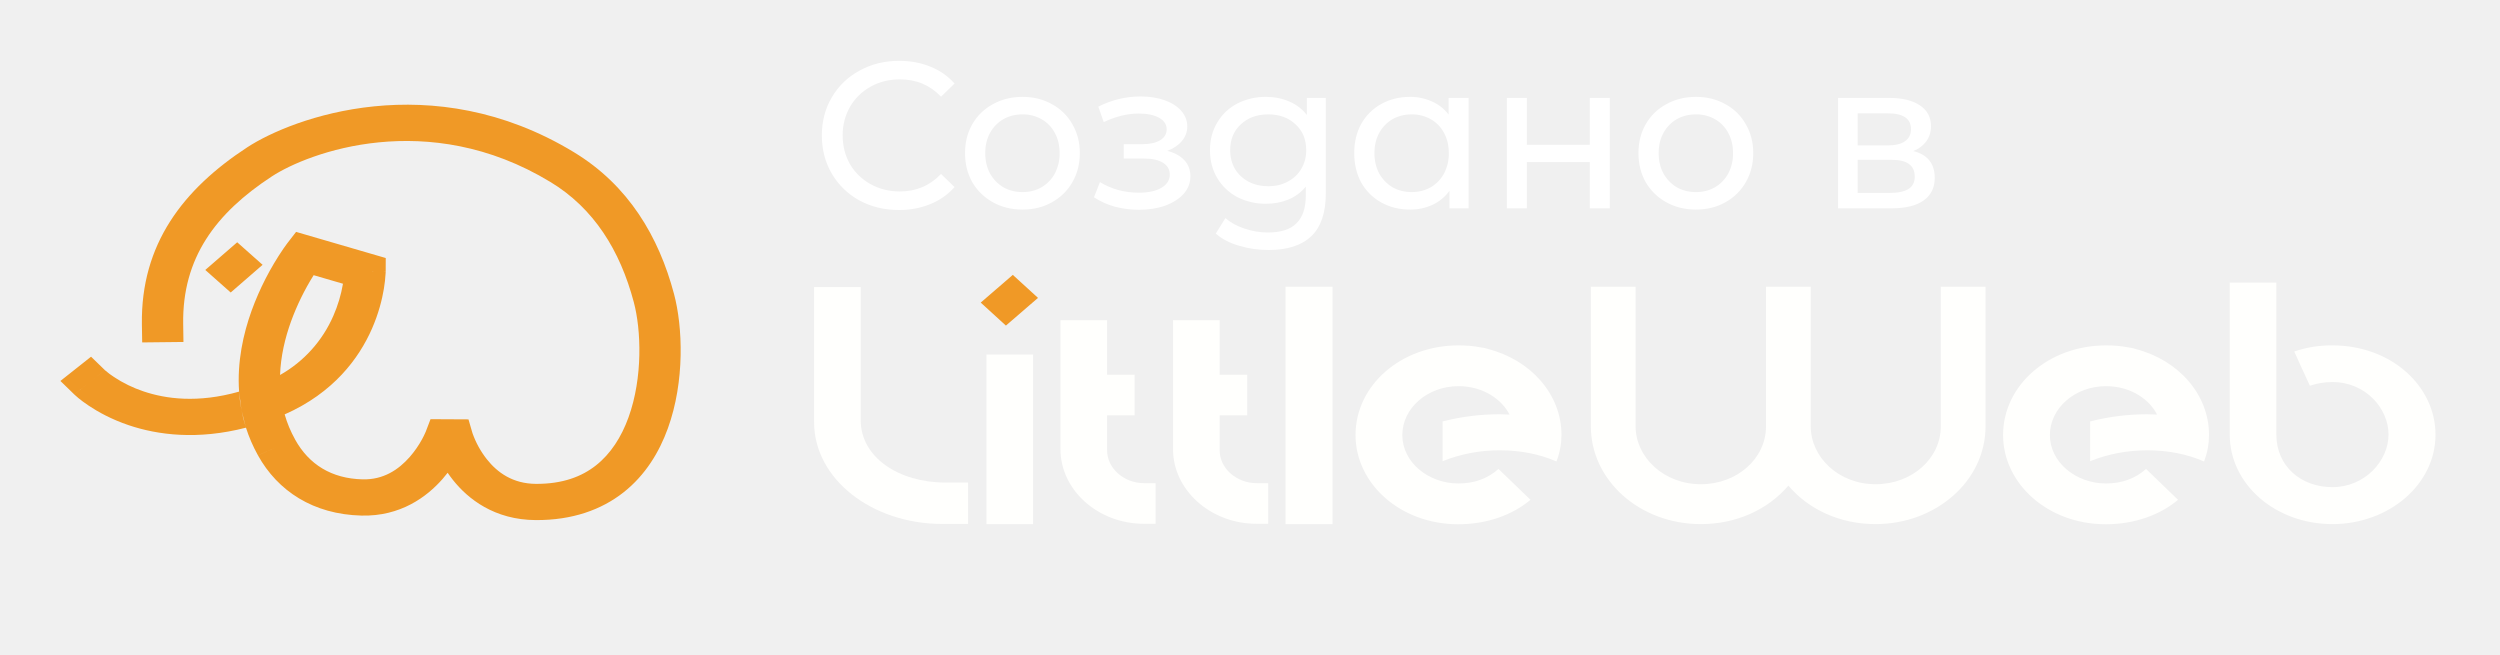
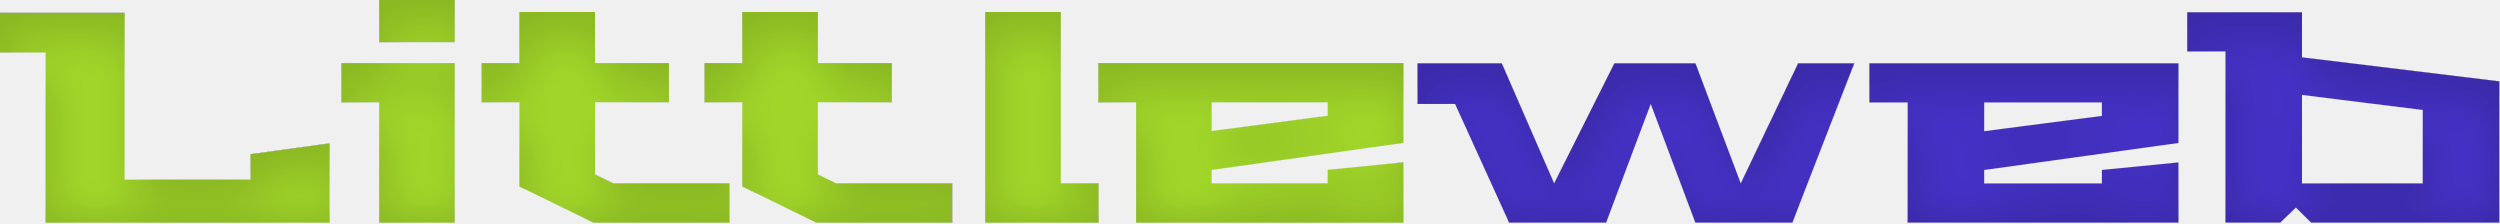
- <svg xmlns="http://www.w3.org/2000/svg" width="168" height="44" fill="none">
-   <path d="M152.971 18.99v10.214c0 2.094 1.619 3.532 3.769 3.532 2.185 0 3.769-1.776 3.769-3.532 0-1.734-1.515-3.53-3.769-3.53-.543 0-1.052.092-1.515.246-.208-.432-.924-2.002-1.052-2.3a7.72 7.72 0 0 1 2.567-.41c3.977 0 6.925 2.76 6.925 5.994 0 3.378-3.156 6.016-6.925 6.016-3.827 0-6.902-2.67-6.902-6.016V18.991h3.133Zm-11.45 4.22c.543 0 1.029.04 1.491.133l.255.041c.081.02.185.041.254.072 2.844.73 4.925 3.028 4.925 5.77 0 .163-.023.317-.023.481a4.92 4.92 0 0 1-.312 1.304c-1.156-.503-2.439-.75-3.804-.75-1.364 0-2.647.247-3.85.73v-2.67c1.25-.32 2.536-.482 3.827-.482.231 0 .439.02.671.02-.486-.974-1.723-1.909-3.434-1.909-2.081 0-3.769 1.48-3.769 3.285 0 1.827 1.746 3.254 3.769 3.254 1.052 0 1.954-.318 2.694-.975l2.15 2.074c-1.202 1.006-2.902 1.642-4.856 1.642-3.896 0-6.902-2.73-6.902-5.995 0-3.367 3.087-6.025 6.914-6.025Zm-34.615-3.942h3.006v9.382c0 2.074 1.896 3.89 4.382 3.89 2.439 0 4.382-1.724 4.382-3.89v-9.382h3.006v9.382c0 2.074 1.872 3.89 4.358 3.89 2.439 0 4.382-1.724 4.382-3.89v-9.382h3.006v9.382c0 3.685-3.353 6.57-7.388 6.57-2.393 0-4.509-.986-5.861-2.587-1.376 1.612-3.492 2.587-5.885 2.587-4.093 0-7.388-2.926-7.388-6.57v-9.382Zm-8.901 3.942c.544 0 1.03.04 1.492.133l.254.041c.081.02.185.041.254.072 2.845.73 4.926 3.028 4.926 5.77 0 .163-.024.317-.024.481a4.92 4.92 0 0 1-.312 1.304c-1.156-.503-2.439-.75-3.803-.75a10.231 10.231 0 0 0-3.85.73v-2.67a15.38 15.38 0 0 1 3.827-.482c.231 0 .439.02.67.02-.485-.974-1.722-1.909-3.434-1.909-2.08 0-3.769 1.48-3.769 3.285 0 1.827 1.746 3.254 3.77 3.254 1.052 0 1.953-.318 2.693-.975.544.524 1.468 1.417 2.151 2.074-1.203 1.006-2.902 1.642-4.856 1.642-3.896 0-6.902-2.73-6.902-5.995 0-3.367 3.087-6.025 6.913-6.025ZM86.389 35.22V19.268h3.156V35.22h-3.156Zm-7.561-13.703h3.133v3.664h1.85v2.73h-1.85v2.351c0 1.212 1.133 2.207 2.486 2.207h.775v2.73h-.775c-3.11 0-5.619-2.278-5.619-5.008v-8.674Zm-7.564 0h3.133v3.664h1.85v2.73h-1.85v2.351c0 1.212 1.133 2.207 2.485 2.207h.775v2.73h-.775c-3.11 0-5.618-2.278-5.618-5.008v-8.674Zm-1.84 2.308V35.22h-3.133V23.825h3.133Z" fill="#FFFFFD" />
-   <path fill-rule="evenodd" clip-rule="evenodd" d="m69.754 20.018-2.157 1.862-1.693-1.546 2.157-1.862 1.693 1.546Z" fill="#F09926" />
-   <path d="M54.707 19.29h3.133v8.95c0 2.484 2.544 4.188 5.7 4.188h1.514v2.782h-1.722c-4.775 0-8.625-3.05-8.625-6.837V19.29Z" fill="#FFFFFD" />
-   <path d="M60.408 14.112c-.98 0-1.867-.215-2.66-.644a4.871 4.871 0 0 1-1.848-1.792c-.448-.765-.672-1.624-.672-2.576s.224-1.806.672-2.562a4.713 4.713 0 0 1 1.862-1.792c.793-.44 1.68-.658 2.66-.658.765 0 1.465.13 2.1.392a4.23 4.23 0 0 1 1.624 1.134l-.91.882c-.737-.775-1.657-1.162-2.758-1.162-.728 0-1.386.163-1.974.49-.588.327-1.05.78-1.386 1.358-.33.584-.5 1.246-.49 1.918 0 .71.163 1.353.49 1.932a3.62 3.62 0 0 0 1.386 1.344c.588.327 1.246.49 1.974.49 1.092 0 2.011-.392 2.758-1.176l.91.882c-.45.505-1.01.898-1.638 1.148-.667.267-1.381.4-2.1.392Zm8.306-.028c-.737 0-1.4-.163-1.988-.49a3.62 3.62 0 0 1-1.386-1.344c-.326-.58-.49-1.232-.49-1.96s.164-1.377.49-1.946A3.49 3.49 0 0 1 66.726 7c.588-.327 1.251-.49 1.988-.49.738 0 1.396.163 1.974.49a3.397 3.397 0 0 1 1.372 1.344c.336.57.504 1.218.504 1.946s-.168 1.38-.504 1.96a3.519 3.519 0 0 1-1.372 1.344c-.578.327-1.236.49-1.974.49Zm0-1.176c.476 0 .901-.107 1.274-.322.378-.22.688-.54.896-.924.22-.423.33-.895.322-1.372 0-.513-.107-.966-.322-1.358a2.25 2.25 0 0 0-.896-.924 2.51 2.51 0 0 0-1.274-.322c-.476 0-.905.107-1.288.322-.378.22-.688.54-.896.924-.214.392-.322.845-.322 1.358 0 .513.108.97.322 1.372.224.392.523.7.896.924.383.215.812.322 1.288.322Zm9.727-2.772c.495.13.877.34 1.148.63.27.29.406.649.406 1.078 0 .439-.15.83-.448 1.176-.299.336-.714.602-1.246.798-.523.187-1.11.28-1.764.28-.55 0-1.092-.07-1.624-.21a5.04 5.04 0 0 1-1.4-.63l.406-1.022c.355.224.76.4 1.218.532a5.4 5.4 0 0 0 1.386.182c.635 0 1.139-.107 1.512-.322.383-.224.574-.523.574-.896 0-.345-.154-.611-.462-.798-.299-.187-.723-.28-1.274-.28h-1.358v-.966h1.26c.504 0 .9-.09 1.19-.266.29-.177.434-.42.434-.728 0-.336-.173-.597-.518-.784-.336-.187-.793-.28-1.372-.28-.737 0-1.517.19-2.338.574l-.364-1.036a6.224 6.224 0 0 1 2.842-.686c.597 0 1.134.084 1.61.252.476.168.85.406 1.12.714.27.308.406.658.406 1.05 0 .364-.121.69-.364.98-.243.29-.57.509-.98.658ZM89.094 6.58v6.412c0 1.297-.322 2.254-.966 2.87-.644.625-1.605.938-2.884.938-.7 0-1.367-.098-2.002-.294-.634-.187-1.148-.457-1.54-.812l.644-1.036c.346.299.77.532 1.274.7a4.826 4.826 0 0 0 1.582.266c.868 0 1.508-.205 1.918-.616.42-.41.63-1.036.63-1.876v-.588c-.315.381-.719.68-1.176.868-.457.187-.956.28-1.498.28a4.15 4.15 0 0 1-1.932-.448A3.464 3.464 0 0 1 81.8 11.97c-.326-.55-.49-1.176-.49-1.876s.164-1.32.49-1.862c.327-.55.775-.975 1.344-1.274a4.15 4.15 0 0 1 1.932-.448c.56 0 1.078.103 1.554.308.486.205.882.509 1.19.91V6.58h1.274Zm-3.864 5.936c.486 0 .92-.103 1.302-.308.392-.205.696-.49.91-.854.226-.381.343-.817.336-1.26 0-.72-.238-1.297-.714-1.736-.476-.448-1.087-.672-1.834-.672-.756 0-1.372.224-1.848.672-.476.439-.714 1.017-.714 1.736 0 .467.108.887.322 1.26.224.364.528.649.91.854.392.205.836.308 1.33.308ZM98.69 6.58V14h-1.288v-1.176a2.91 2.91 0 0 1-1.134.938c-.474.218-.99.328-1.512.322-.719 0-1.363-.16-1.932-.476a3.473 3.473 0 0 1-1.344-1.33c-.317-.58-.476-1.241-.476-1.988 0-.747.159-1.405.476-1.974.316-.56.782-1.02 1.344-1.33.57-.317 1.213-.476 1.932-.476a3.49 3.49 0 0 1 1.47.308c.448.196.821.49 1.12.882V6.58h1.344Zm-3.822 6.328c.467 0 .891-.107 1.274-.322.383-.224.681-.532.896-.924.22-.423.33-.895.322-1.372 0-.513-.107-.966-.322-1.358a2.25 2.25 0 0 0-.896-.924 2.559 2.559 0 0 0-1.274-.322c-.476 0-.905.107-1.288.322-.378.22-.688.54-.896.924-.215.392-.322.845-.322 1.358 0 .513.107.97.322 1.372.224.392.523.7.896.924.383.215.812.322 1.288.322Zm6.393-6.328h1.344v3.15h4.228V6.58h1.344V14h-1.344v-3.108h-4.228V14h-1.344V6.58Zm12.707 7.504c-.737 0-1.4-.163-1.988-.49a3.623 3.623 0 0 1-1.386-1.344c-.326-.58-.49-1.232-.49-1.96s.164-1.377.49-1.946A3.488 3.488 0 0 1 111.98 7c.588-.327 1.251-.49 1.988-.49.738 0 1.396.163 1.974.49a3.392 3.392 0 0 1 1.372 1.344c.336.57.504 1.218.504 1.946s-.168 1.38-.504 1.96a3.518 3.518 0 0 1-1.372 1.344c-.578.327-1.236.49-1.974.49Zm0-1.176c.476 0 .901-.107 1.274-.322.383-.224.682-.532.896-.924.22-.423.331-.895.322-1.372 0-.513-.107-.966-.322-1.358a2.247 2.247 0 0 0-.896-.924 2.506 2.506 0 0 0-1.274-.322c-.476 0-.905.107-1.288.322-.378.22-.688.54-.896.924-.214.392-.322.845-.322 1.358 0 .513.108.97.322 1.372.224.392.523.7.896.924.383.215.812.322 1.288.322Zm14.605-2.758c.961.243 1.442.845 1.442 1.806 0 .653-.248 1.157-.742 1.512-.486.355-1.214.532-2.184.532h-3.57V6.58h3.444c.877 0 1.563.168 2.058.504.494.327.742.793.742 1.4 0 .392-.108.733-.322 1.022a1.935 1.935 0 0 1-.868.644Zm-3.738-.378h2.016c.513 0 .9-.093 1.162-.28.27-.187.406-.457.406-.812 0-.71-.523-1.064-1.568-1.064h-2.016v2.156Zm2.156 3.192c.56 0 .98-.09 1.26-.266.28-.177.42-.453.42-.826 0-.383-.131-.667-.392-.854-.252-.187-.654-.28-1.204-.28h-2.24v2.226h2.156Z" fill="#fff" />
-   <path fill-rule="evenodd" clip-rule="evenodd" d="M38.555 10.22c-9.547-5.787-18.908-2.302-21.94-.32-4.32 2.824-7.159 6.518-7.08 11.894l.02 1.217 2.773-.031-.018-1.218c-.065-4.423 2.18-7.438 5.963-9.91 2.45-1.6 10.472-4.62 18.705.372h.002c2.925 1.767 4.688 4.602 5.611 8.08.494 1.848.618 5.059-.355 7.744-.48 1.329-1.202 2.449-2.187 3.226-.958.756-2.242 1.25-4.026 1.242-1.57-.008-2.604-.766-3.31-1.657a6.154 6.154 0 0 1-.962-1.75l-.006-.02v-.001l-.264-.906-2.55-.013-.318.832v.002l-.009.02a5.82 5.82 0 0 1-.238.489c-.232.427-.51.827-.83 1.194-.757.864-1.78 1.542-3.168 1.507-2.085-.05-3.608-.998-4.539-2.68v-.004a7.88 7.88 0 0 1-.7-1.682c3.294-1.45 4.997-3.778 5.863-5.75.458-1.042.688-1.993.804-2.687.06-.358.1-.72.12-1.082l.001-.071v-.034c0-.002 0-.002-1.386-.007l1.387.005.004-.882-6.025-1.756-.59.764-.002.004-.005.006-.016.02c-.081.108-.16.217-.235.328a18.8 18.8 0 0 0-2.139 4.166c-.559 1.55-.983 3.443-.843 5.446-2.79.79-4.943.485-6.428-.018a8.547 8.547 0 0 1-1.984-.966 6.098 6.098 0 0 1-.594-.448l-.017-.016v-.001l-.925-.898-2.06 1.63.93.904 1.03-.815c-1.03.816-1.029.817-1.029.817h.002l.002.004.007.006.02.018c.081.076.165.15.251.22.165.134.4.316.706.518.608.405 1.5.904 2.661 1.298 1.97.667 4.642 1.008 7.89.17.197.62.462 1.24.805 1.857 1.332 2.405 3.724 3.97 6.956 4.05l.04-1.217-.04 1.217c2.634.066 4.41-1.275 5.446-2.456.124-.141.24-.282.346-.421.108.158.225.319.353.48 1.01 1.274 2.784 2.686 5.573 2.7 2.447.012 4.405-.69 5.896-1.865 1.464-1.155 2.4-2.704 2.977-4.3 1.146-3.165 1.002-6.828.412-9.034-1.018-3.834-3.054-7.306-6.738-9.53Zm-21.22 20.377v-.002l1.246-.531-1.246.534v-.001ZM6.018 25.689l1.03-.817v.002l-1.03.815Zm10.51 3.05c-.251-.786-.406-1.6-.462-2.422l.161 1.244.3 1.179Zm8.002-10.482c.045-.269-.015.23 0-.041l-1.388-.005v-.001l1.388.006v.04Zm-1.482.81a9.234 9.234 0 0 1-.646 2.154 8.41 8.41 0 0 1-3.582 3.978c.044-1.267.338-2.492.735-3.593a16.508 16.508 0 0 1 1.522-3.114l1.971.575Zm-7.545.589 2.144-1.86-1.707-1.515-2.145 1.86 1.708 1.515Z" fill="#F09926" />
-   <path d="M23 18h2v1h-2v-1Z" fill="#F09926" />
+ <svg xmlns="http://www.w3.org/2000/svg" width="571" height="51" fill="none">
+   <g filter="url(#a)">
+     <path d="M0 11.967V2.951h28.44v38.117h28.815V35.23l17.992-2.473V50.82h-64.8V11.967H0ZM77.998 23.35v-8.927h25.851V50.82H86.615V23.35h-8.617Zm8.617-13.735V0h17.234v9.614H86.615Zm23.428 13.735v-8.927h8.617V2.747h17.234v11.675h16.889v8.927h-16.889v16.482l4.136 2.06h26.54v8.929h-31.021l-16.889-8.241v-19.23h-8.617Zm50.894 0v-8.927h8.617V2.747h17.235v11.675h16.89v8.927h-16.89v16.482l4.136 2.06h26.541v8.929h-31.022l-16.89-8.241v-19.23h-8.617Zm64.1 27.47V2.748h17.236v39.145h8.616v8.928h-25.852Zm25.839-27.47v-8.927h69.626V32.62l-43.773 6.18v3.09h26.541v-3.09l17.232-1.716V50.82h-61.006V23.35h-8.62Zm25.853 6.593 26.541-3.502v-3.09h-26.541v6.592Z" fill="#A2D729" />
+   </g>
+   <g filter="url(#b)">
+     <path d="M323.781 23.734v-9.257h19.217l11.967 27.428 13.77-27.428h18.492l10.361 27.428 13.115-27.428h12.786L409.375 50.82h-22.148l-10.2-27.086-10.2 27.086h-22.144l-12.341-27.086h-8.561Zm103.203-.343v-8.914h70.561v18.171l-44.36 6.172v3.085h26.895V38.82l17.465-1.715V50.82h-61.826V23.39h-8.735Zm26.201 6.583 26.895-3.497V23.39h-26.895v6.583Zm46.39-18.24V2.82h26.2v10.285l45.059 5.486V50.82H527.87l-3.495-3.429-3.561 3.429h-12.505V11.734h-8.734Zm26.2 30.171h27.593v-16.8l-27.593-3.428v20.228Z" fill="#4531C6" />
+   </g>
+   <defs>
+     <filter id="a" x="0" y="0" width="322.502" height="56.82" filterUnits="userSpaceOnUse" color-interpolation-filters="sRGB">
+       <feFlood flood-opacity="0" result="BackgroundImageFix" />
+       <feBlend in="SourceGraphic" in2="BackgroundImageFix" result="shape" />
+       <feColorMatrix in="SourceAlpha" values="0 0 0 0 0 0 0 0 0 0 0 0 0 0 0 0 0 0 127 0" result="hardAlpha" />
+       <feOffset dx="2" dy="6" />
+       <feGaussianBlur stdDeviation="5" />
+       <feComposite in2="hardAlpha" operator="arithmetic" k2="-1" k3="1" />
+       <feColorMatrix values="0 0 0 0 0 0 0 0 0 0 0 0 0 0 0 0 0 0 0.15 0" />
+       <feBlend in2="shape" result="effect1_innerShadow_823_13" />
+     </filter>
+     <filter id="b" x="323.781" y="2.82" width="249.053" height="54" filterUnits="userSpaceOnUse" color-interpolation-filters="sRGB">
+       <feFlood flood-opacity="0" result="BackgroundImageFix" />
+       <feBlend in="SourceGraphic" in2="BackgroundImageFix" result="shape" />
+       <feColorMatrix in="SourceAlpha" values="0 0 0 0 0 0 0 0 0 0 0 0 0 0 0 0 0 0 127 0" result="hardAlpha" />
+       <feOffset dx="2" dy="6" />
+       <feGaussianBlur stdDeviation="5" />
+       <feComposite in2="hardAlpha" operator="arithmetic" k2="-1" k3="1" />
+       <feColorMatrix values="0 0 0 0 0 0 0 0 0 0 0 0 0 0 0 0 0 0 0.15 0" />
+       <feBlend in2="shape" result="effect1_innerShadow_823_13" />
+     </filter>
+   </defs>
</svg>
